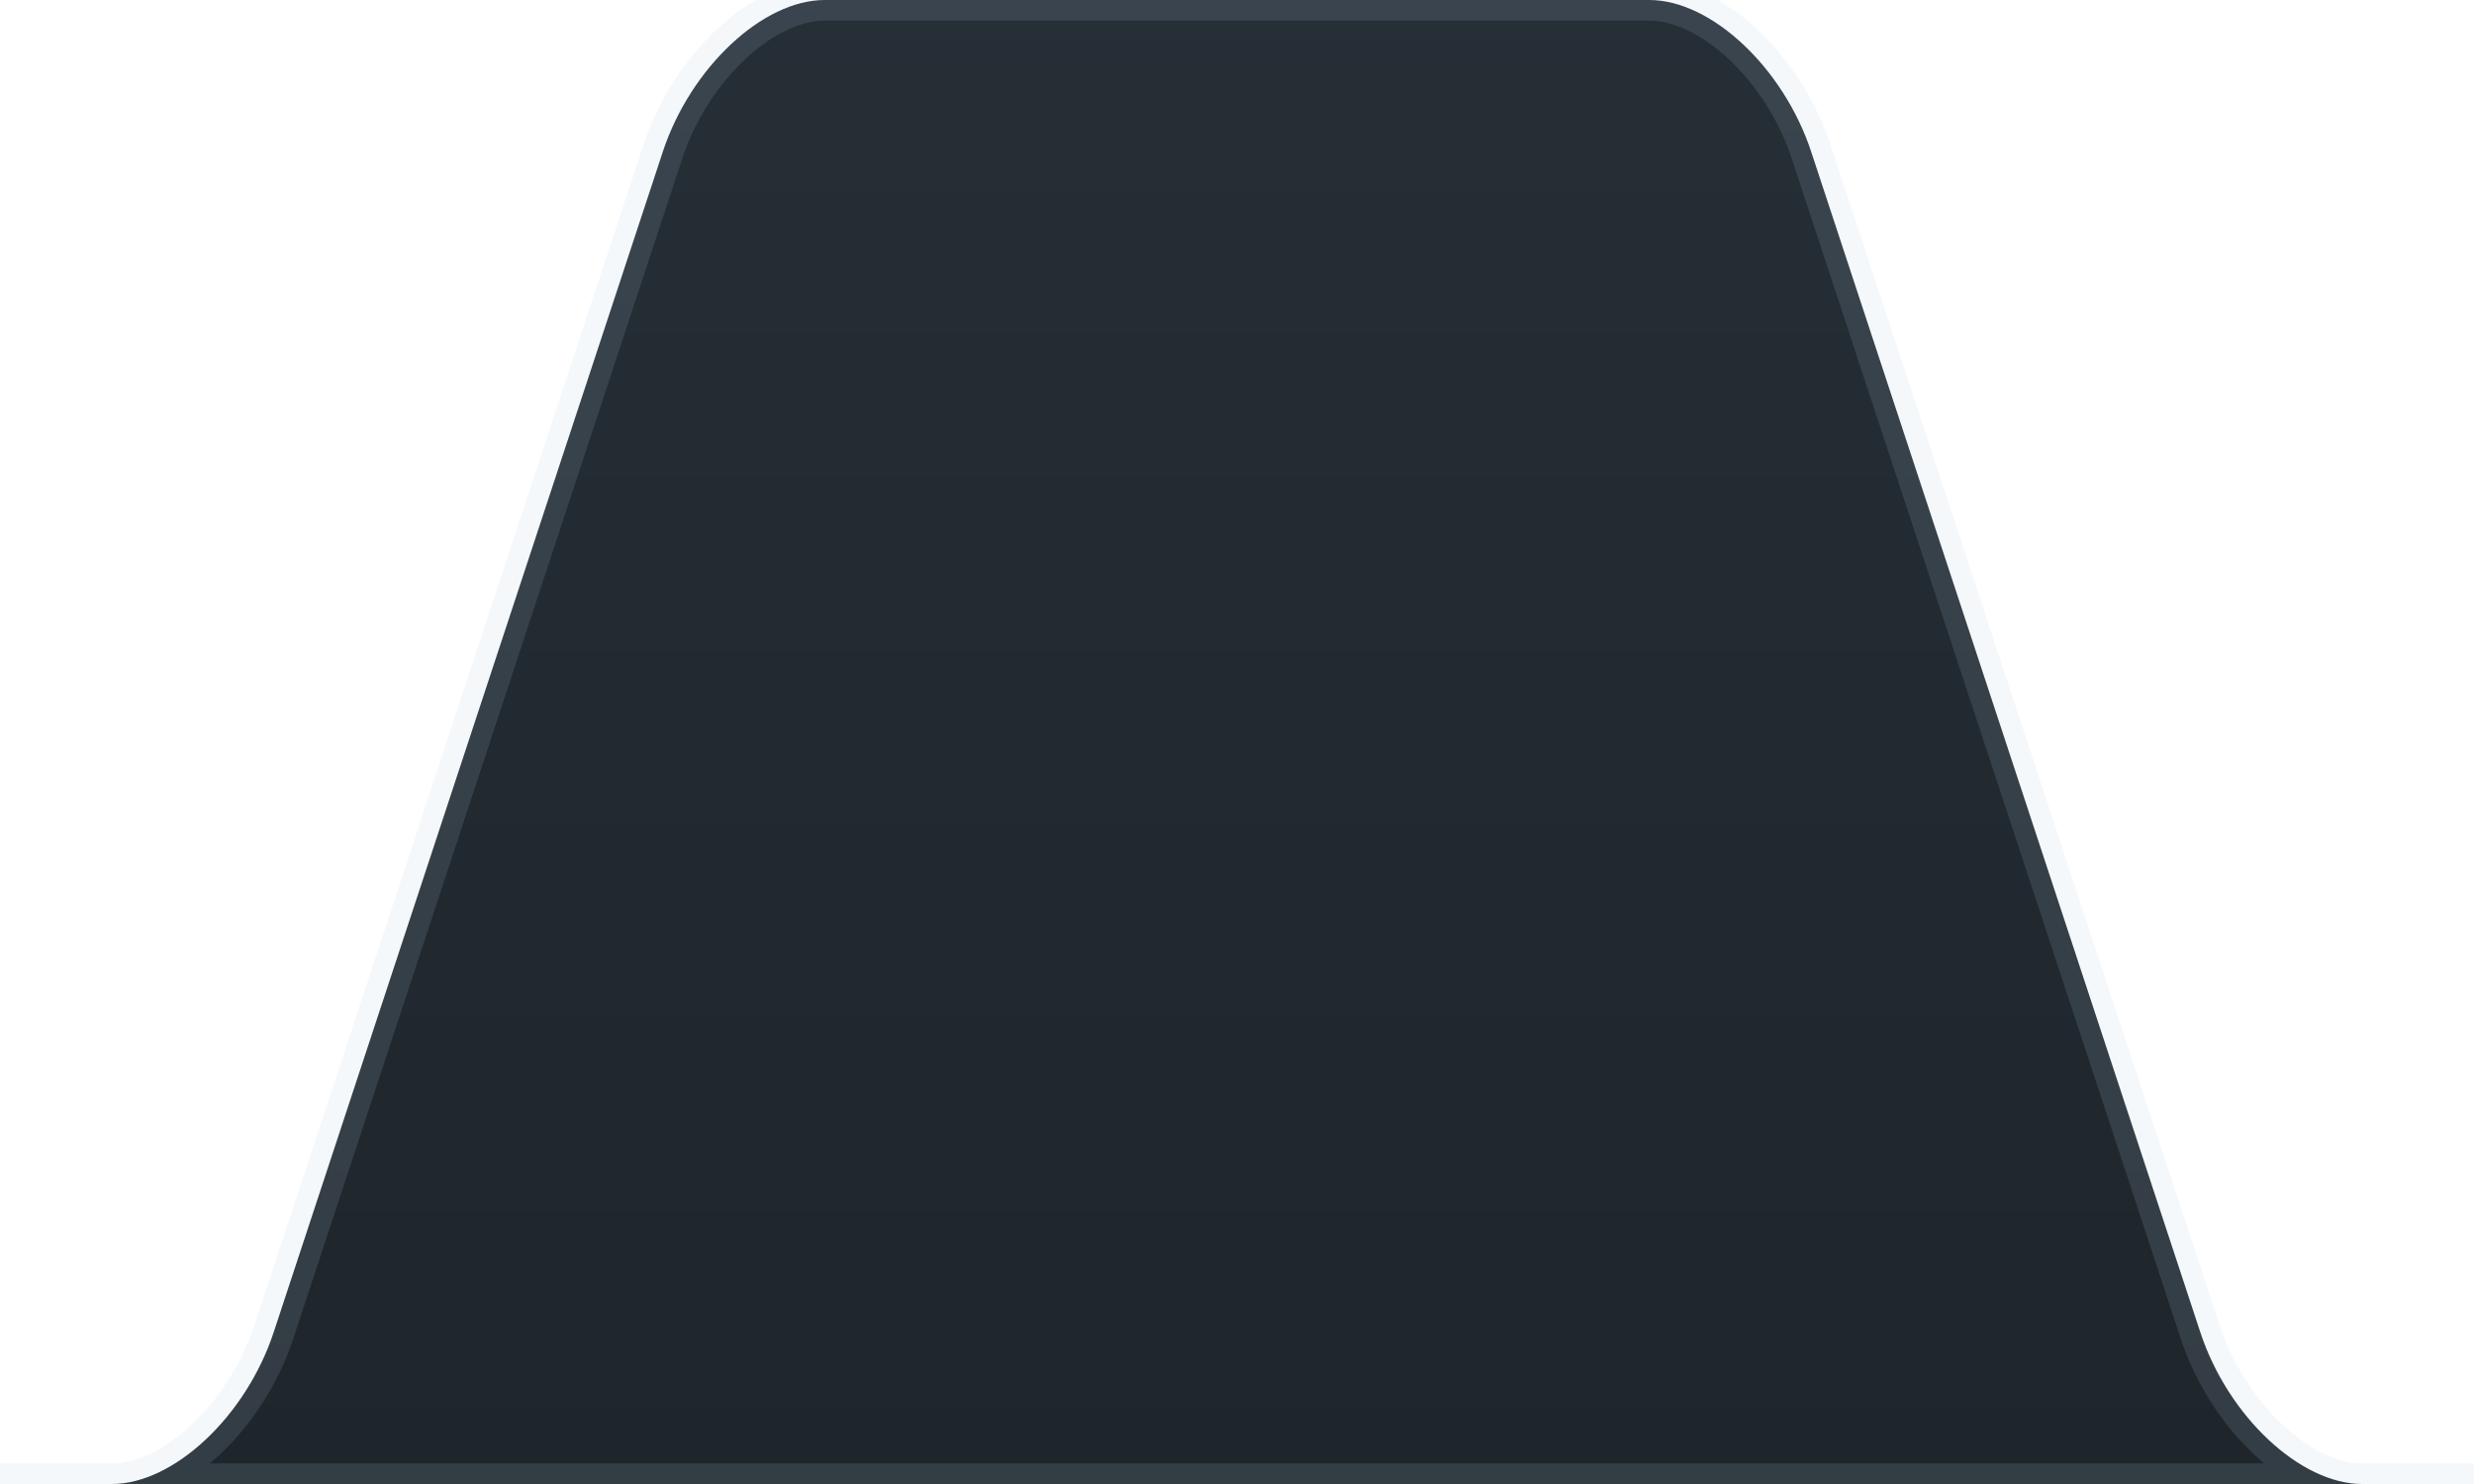
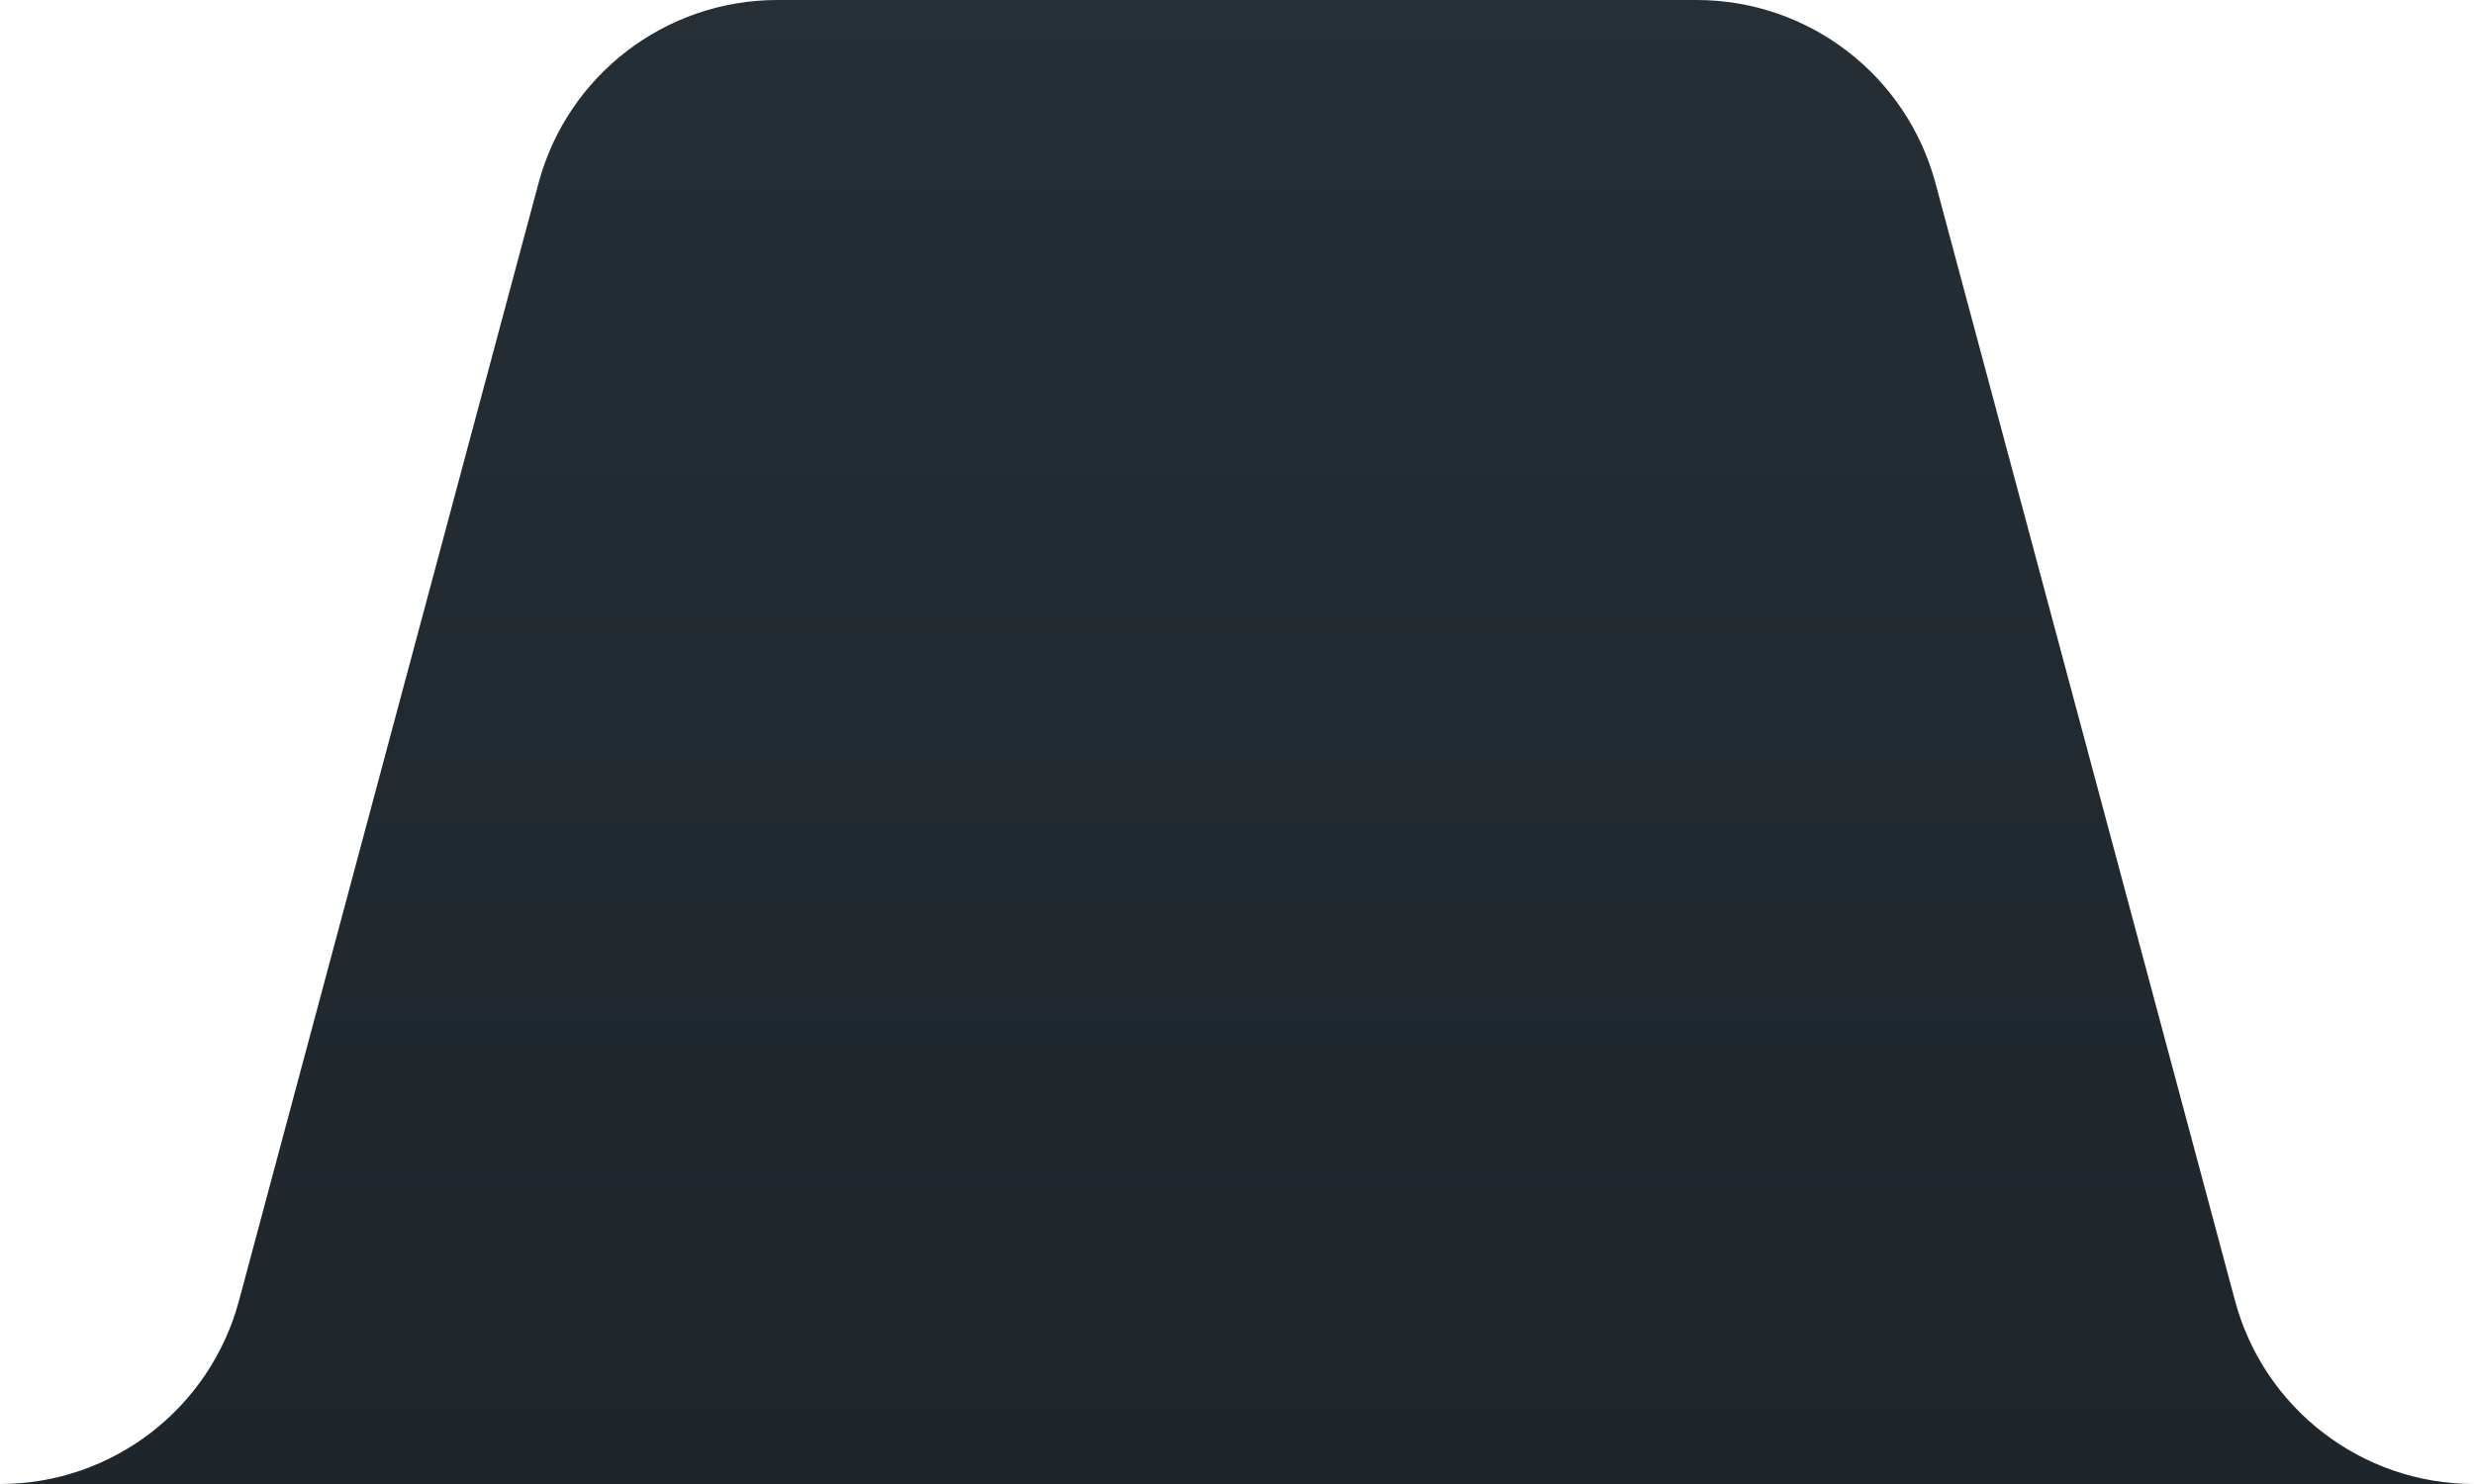
<svg xmlns="http://www.w3.org/2000/svg" width="60" height="36" version="1.1" viewBox="0 0 60 36">
  <defs>
    <linearGradient id="g" x1="0" x2="0" y1="0" y2="36" gradientUnits="userSpaceOnUse">
-       <stop stop-color="#1a232b" stop-opacity=".95" offset="0" />
-       <stop stop-color="#121a20" stop-opacity=".95" offset="1" />
+       <stop offset="0" stop-color="#1a232b" stop-opacity=".95" />
+       <stop offset="1" stop-color="#121a20" stop-opacity=".95" />
    </linearGradient>
  </defs>
-   <path d="M0 36L2.712 36.0C4.214 36.0 5.965 34.358 6.637 32.32L16.075 3.68C16.747 1.642 18.498 0.0 20.0 0.0L40.0 0.0C41.502 0.0 43.253 1.642 43.925 3.68L53.363 32.32C54.035 34.358 55.786 36.0 57.288 36.0L60 36Z" fill="url(#g)" stroke="#b8cee0" stroke-opacity="0.14" stroke-width="1" />
+   <path d="M0 36L0.000 36.000C2.716 36.000 5.093 34.176 5.796 31.553L13.059 4.447C13.761 1.824 16.138 0.000 18.854 0.000L41.146 0.000C43.862 0.000 46.239 1.824 46.941 4.447L54.204 31.553C54.907 34.176 57.284 36.000 60.000 36.000L60 36Z" fill="url(#g)" />
</svg>
